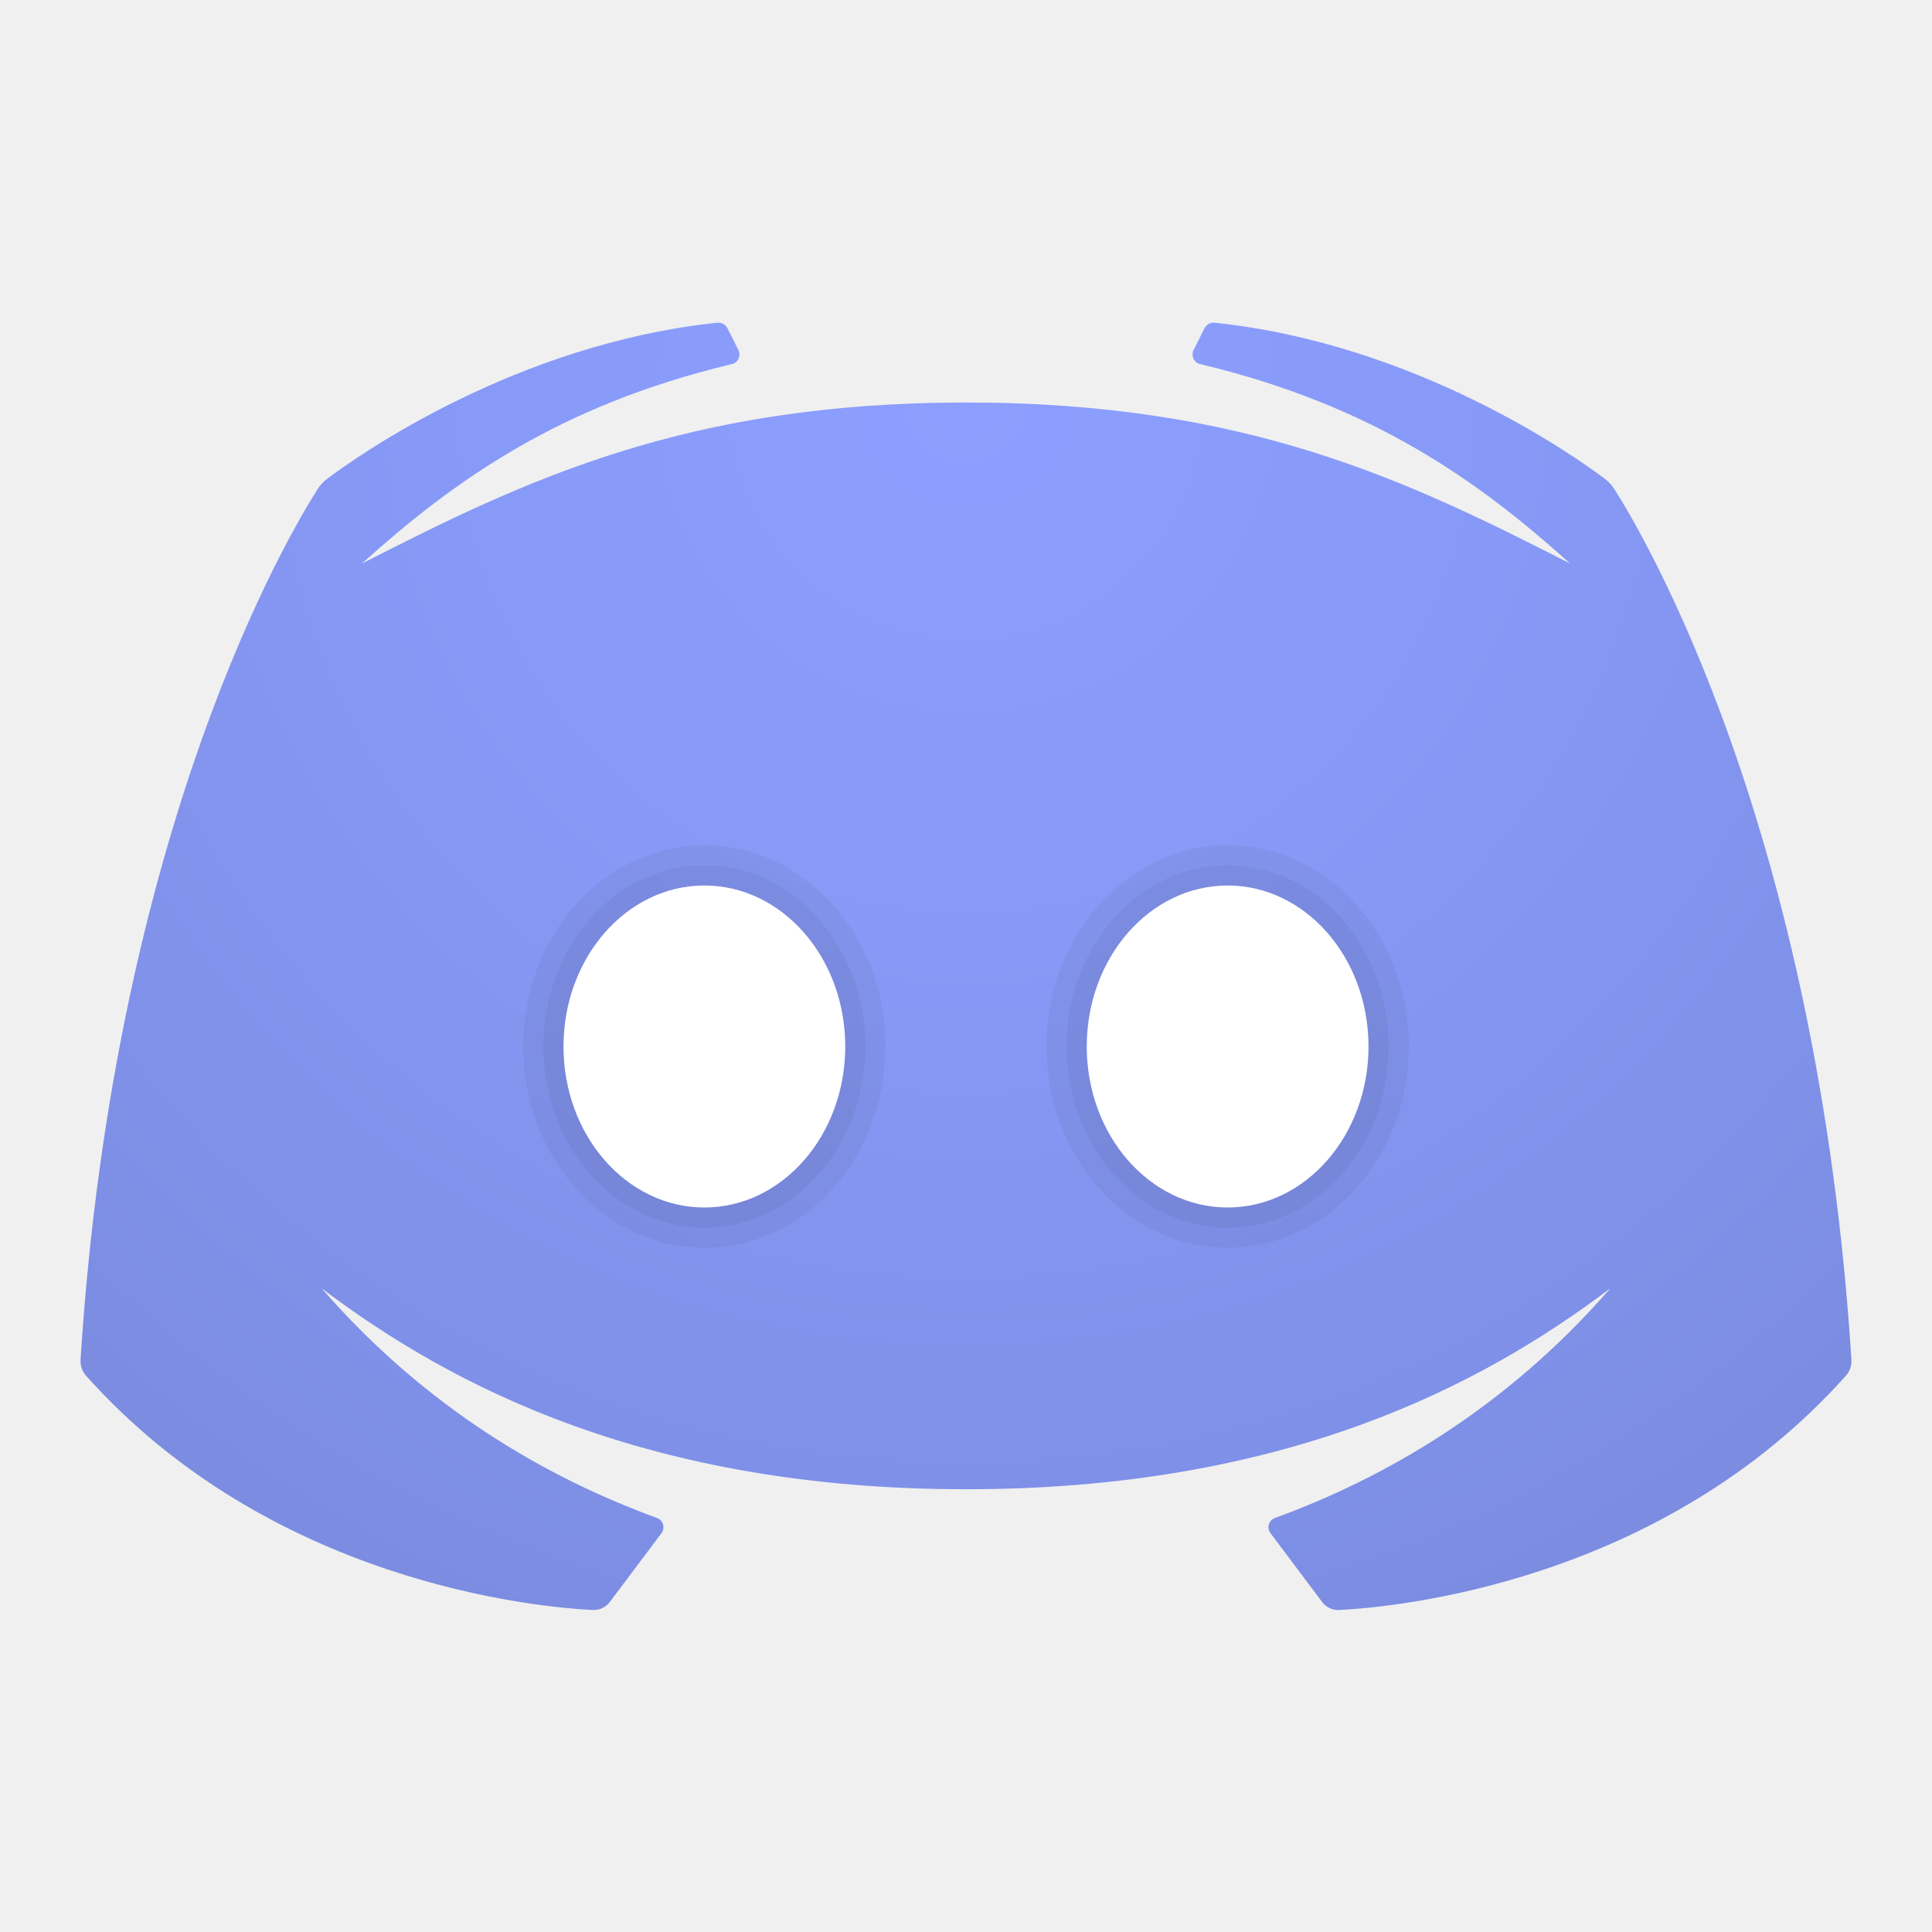
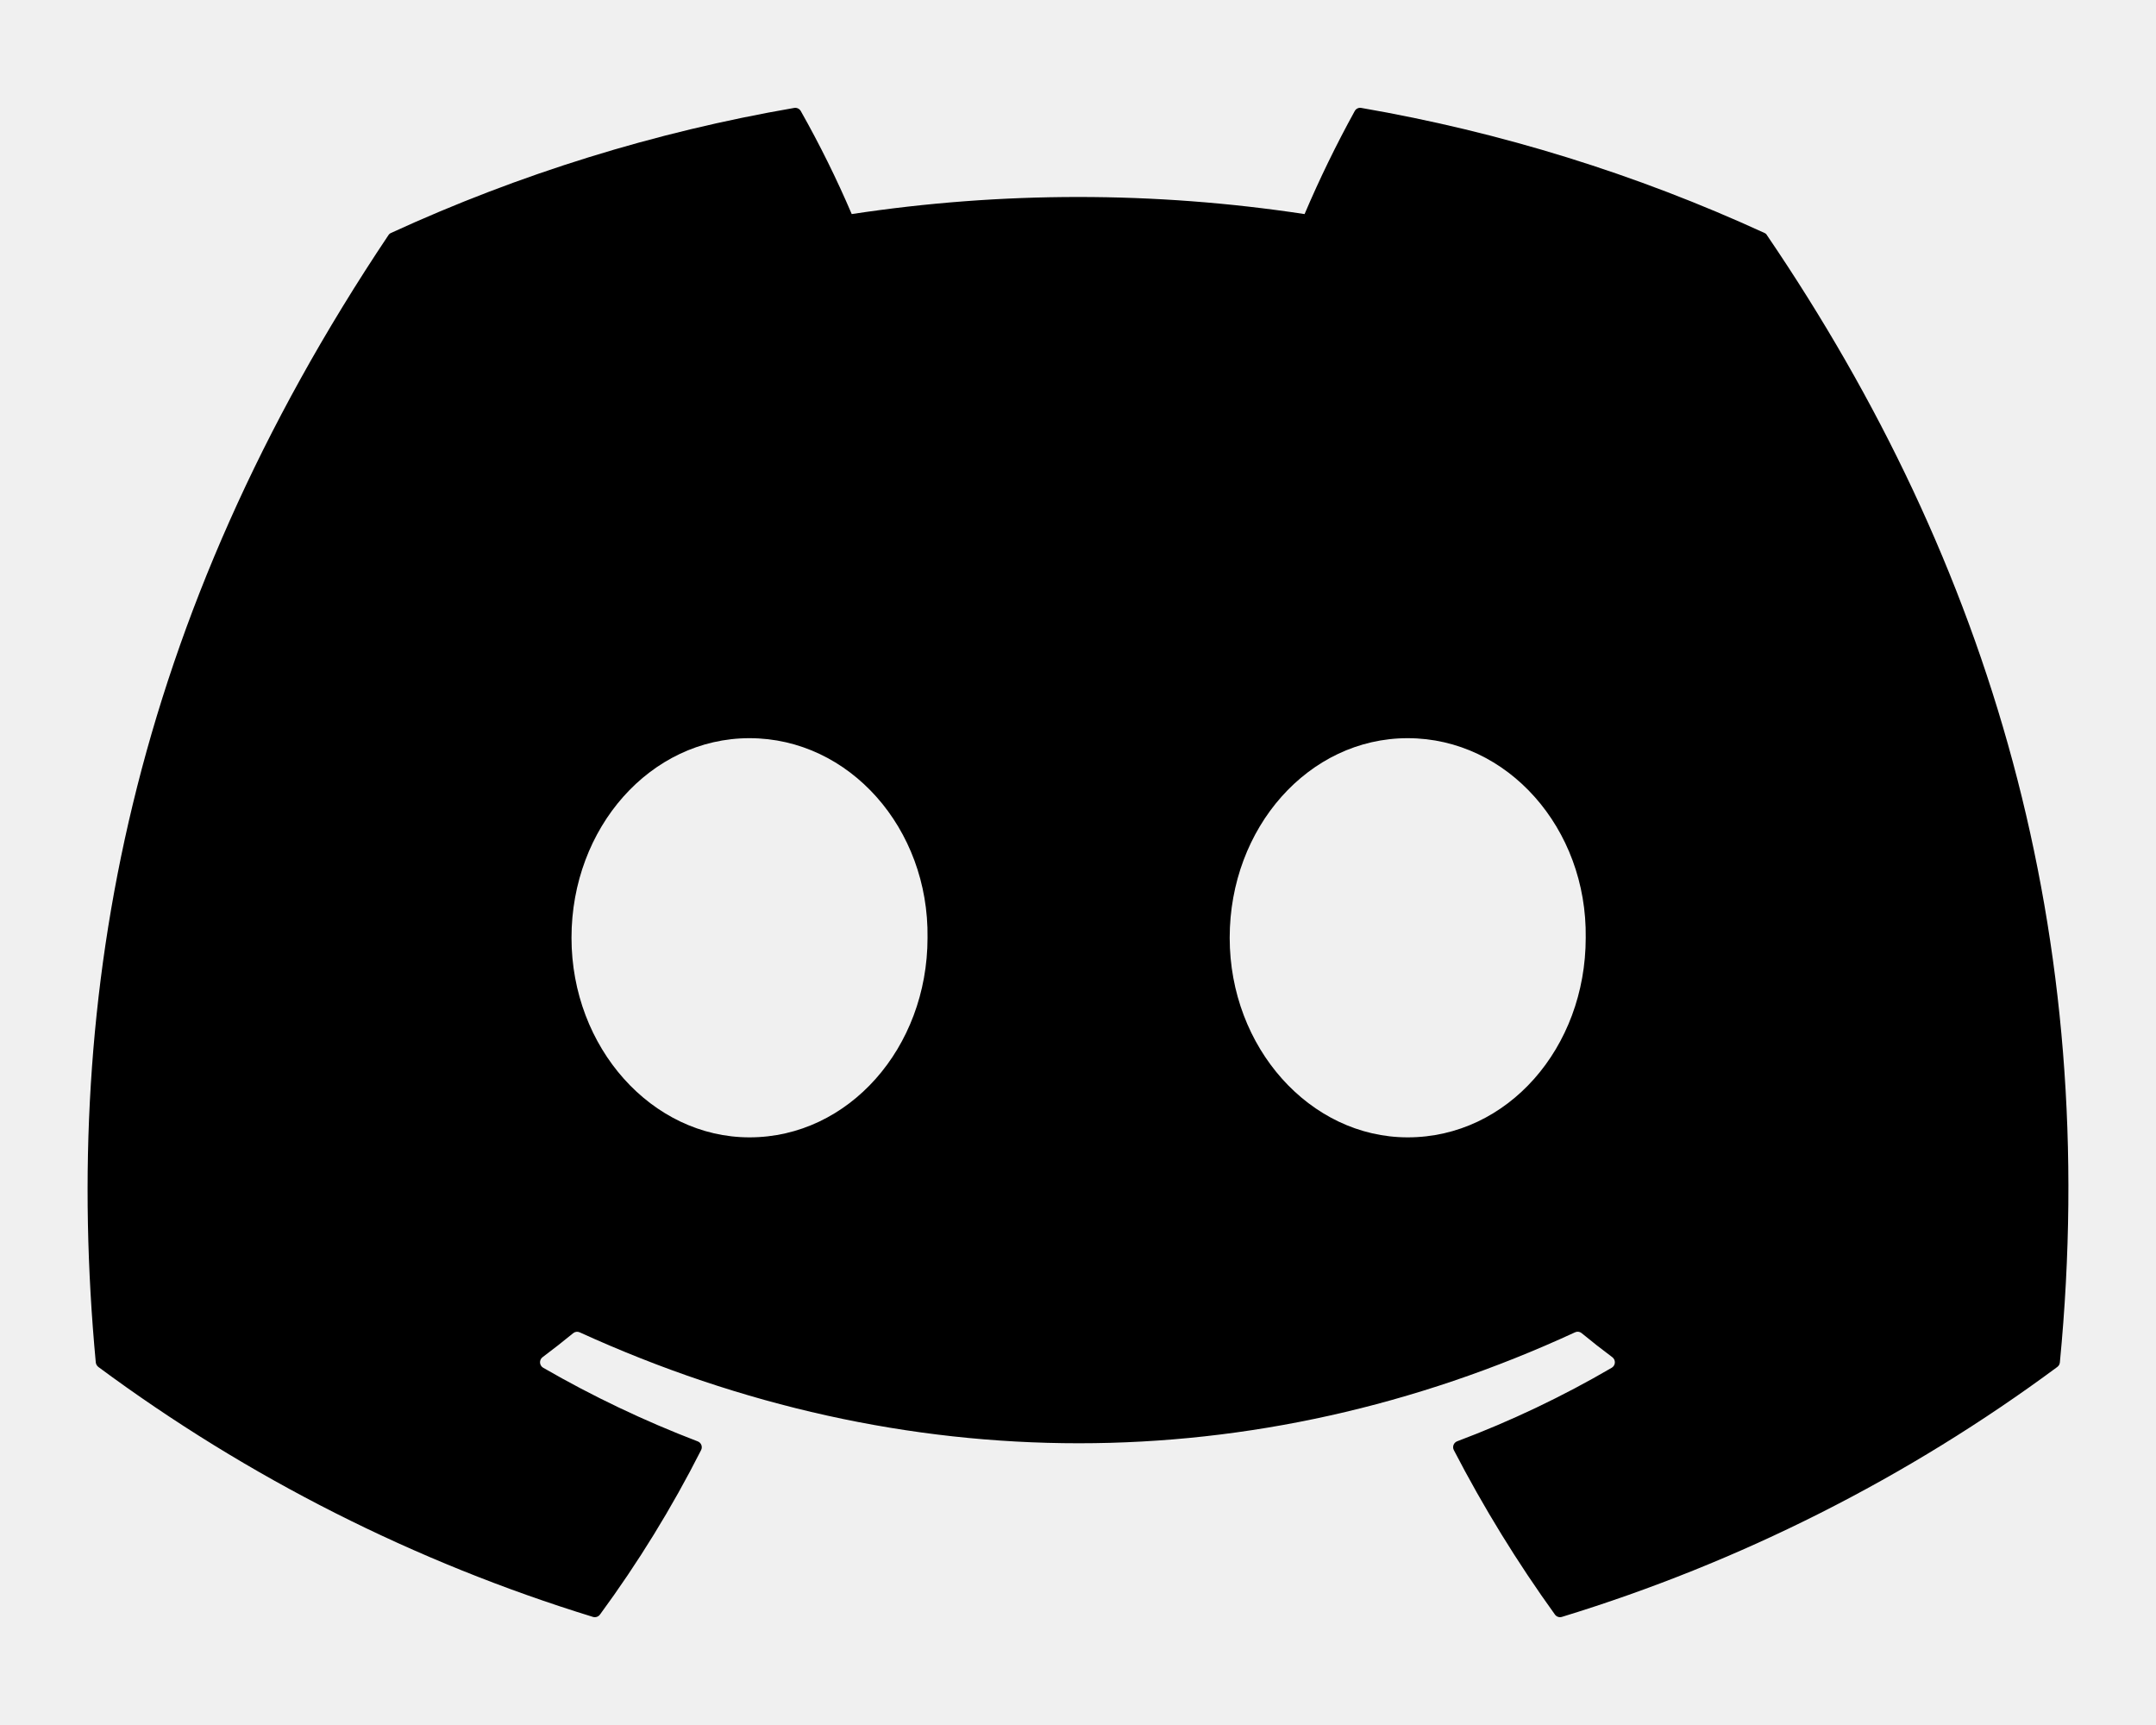
- <svg xmlns="http://www.w3.org/2000/svg" viewBox="0 0 48 48" width="48px" height="48px">
-   <radialGradient id="La9SoowKGoEUHOnYdJMSEa" cx="24" cy="10.009" r="32.252" gradientUnits="userSpaceOnUse">
-     <stop offset="0" stop-color="#8c9eff" />
-     <stop offset=".368" stop-color="#889af8" />
-     <stop offset=".889" stop-color="#7e8fe6" />
-     <stop offset="1" stop-color="#7b8ce1" />
-   </radialGradient>
-   <path fill="url(#La9SoowKGoEUHOnYdJMSEa)" d="M40.107,12.15c-0.065-0.102-0.139-0.182-0.236-0.255c-0.769-0.578-4.671-3.339-9.665-3.875 c-0.01-0.001-0.048-0.003-0.057-0.003c-0.098,0-0.183,0.057-0.224,0.14l-0.269,0.538c0,0-0.001,0-0.001,0 c-0.017,0.033-0.026,0.071-0.026,0.111c0,0.109,0.07,0.202,0.168,0.236c0.006,0.002,0.048,0.011,0.063,0.014 c4.267,1.028,6.863,2.89,9.149,4.945c-4.047-2.066-8.044-4.001-15.009-4.001s-10.961,1.936-15.009,4.001 c2.286-2.055,4.882-3.917,9.149-4.945c0.015-0.004,0.057-0.012,0.063-0.014c0.098-0.034,0.168-0.127,0.168-0.236 c0-0.04-0.009-0.078-0.026-0.111c0,0-0.001,0-0.001,0l-0.269-0.538c-0.041-0.083-0.125-0.14-0.224-0.14 c-0.009,0-0.048,0.002-0.057,0.003c-4.994,0.536-8.896,3.297-9.665,3.875c-0.097,0.073-0.17,0.153-0.236,0.255 c-0.708,1.107-5.049,8.388-5.892,21.632c-0.009,0.142,0.04,0.289,0.135,0.395c4.592,5.144,11.182,5.752,12.588,5.823 c0.167,0.008,0.327-0.065,0.427-0.199l1.282-1.709c0.1-0.134,0.046-0.322-0.111-0.379c-2.705-0.986-5.717-2.7-8.332-5.706 C11.231,34.457,16.12,37,24,37s12.769-2.543,16.009-4.993c-2.616,3.006-5.627,4.719-8.332,5.706 c-0.157,0.057-0.211,0.245-0.111,0.379l1.282,1.709c0.101,0.134,0.26,0.208,0.427,0.199c1.407-0.072,7.996-0.679,12.588-5.823 c0.095-0.106,0.144-0.253,0.135-0.395C45.156,20.538,40.815,13.257,40.107,12.15z" />
-   <ellipse cx="30.5" cy="26" opacity=".05" rx="4.5" ry="5" />
-   <ellipse cx="30.5" cy="26" opacity=".05" rx="4" ry="4.5" />
-   <ellipse cx="30.5" cy="26" fill="#fff" rx="3.5" ry="4" />
-   <ellipse cx="17.5" cy="26" opacity=".05" rx="4.5" ry="5" />
-   <ellipse cx="17.5" cy="26" opacity=".05" rx="4" ry="4.5" />
-   <ellipse cx="17.5" cy="26" fill="#fff" rx="3.5" ry="4" />
+ <svg xmlns="http://www.w3.org/2000/svg" viewBox="0 0 640 512">
+   <path d="M524.531,69.836a1.5,1.5,0,0,0-.764-.7A485.065,485.065,0,0,0,404.081,32.03a1.816,1.816,0,0,0-1.923.91,337.461,337.461,0,0,0-14.9,30.6,447.848,447.848,0,0,0-134.426,0,309.541,309.541,0,0,0-15.135-30.6,1.89,1.89,0,0,0-1.924-.91A483.689,483.689,0,0,0,116.085,69.137a1.712,1.712,0,0,0-.788.676C39.068,183.651,18.186,294.69,28.43,404.354a2.016,2.016,0,0,0,.765,1.375A487.666,487.666,0,0,0,176.02,479.918a1.9,1.9,0,0,0,2.063-.676A348.2,348.2,0,0,0,208.12,430.4a1.86,1.86,0,0,0-1.019-2.588,321.173,321.173,0,0,1-45.868-21.853,1.885,1.885,0,0,1-.185-3.126c3.082-2.309,6.166-4.711,9.109-7.137a1.819,1.819,0,0,1,1.9-.256c96.229,43.917,200.41,43.917,295.5,0a1.812,1.812,0,0,1,1.924.233c2.944,2.426,6.027,4.851,9.132,7.16a1.884,1.884,0,0,1-.162,3.126,301.407,301.407,0,0,1-45.89,21.83,1.875,1.875,0,0,0-1,2.611,391.055,391.055,0,0,0,30.014,48.815,1.864,1.864,0,0,0,2.063.7A486.048,486.048,0,0,0,610.7,405.729a1.882,1.882,0,0,0,.765-1.352C623.729,277.594,590.933,167.465,524.531,69.836ZM222.491,337.58c-28.972,0-52.844-26.587-52.844-59.239S193.056,219.1,222.491,219.1c29.665,0,53.306,26.82,52.843,59.239C275.334,310.993,251.924,337.58,222.491,337.58Zm195.38,0c-28.971,0-52.843-26.587-52.843-59.239S388.437,219.1,417.871,219.1c29.667,0,53.307,26.82,52.844,59.239C470.715,310.993,447.538,337.58,417.871,337.58Z" />
</svg>
